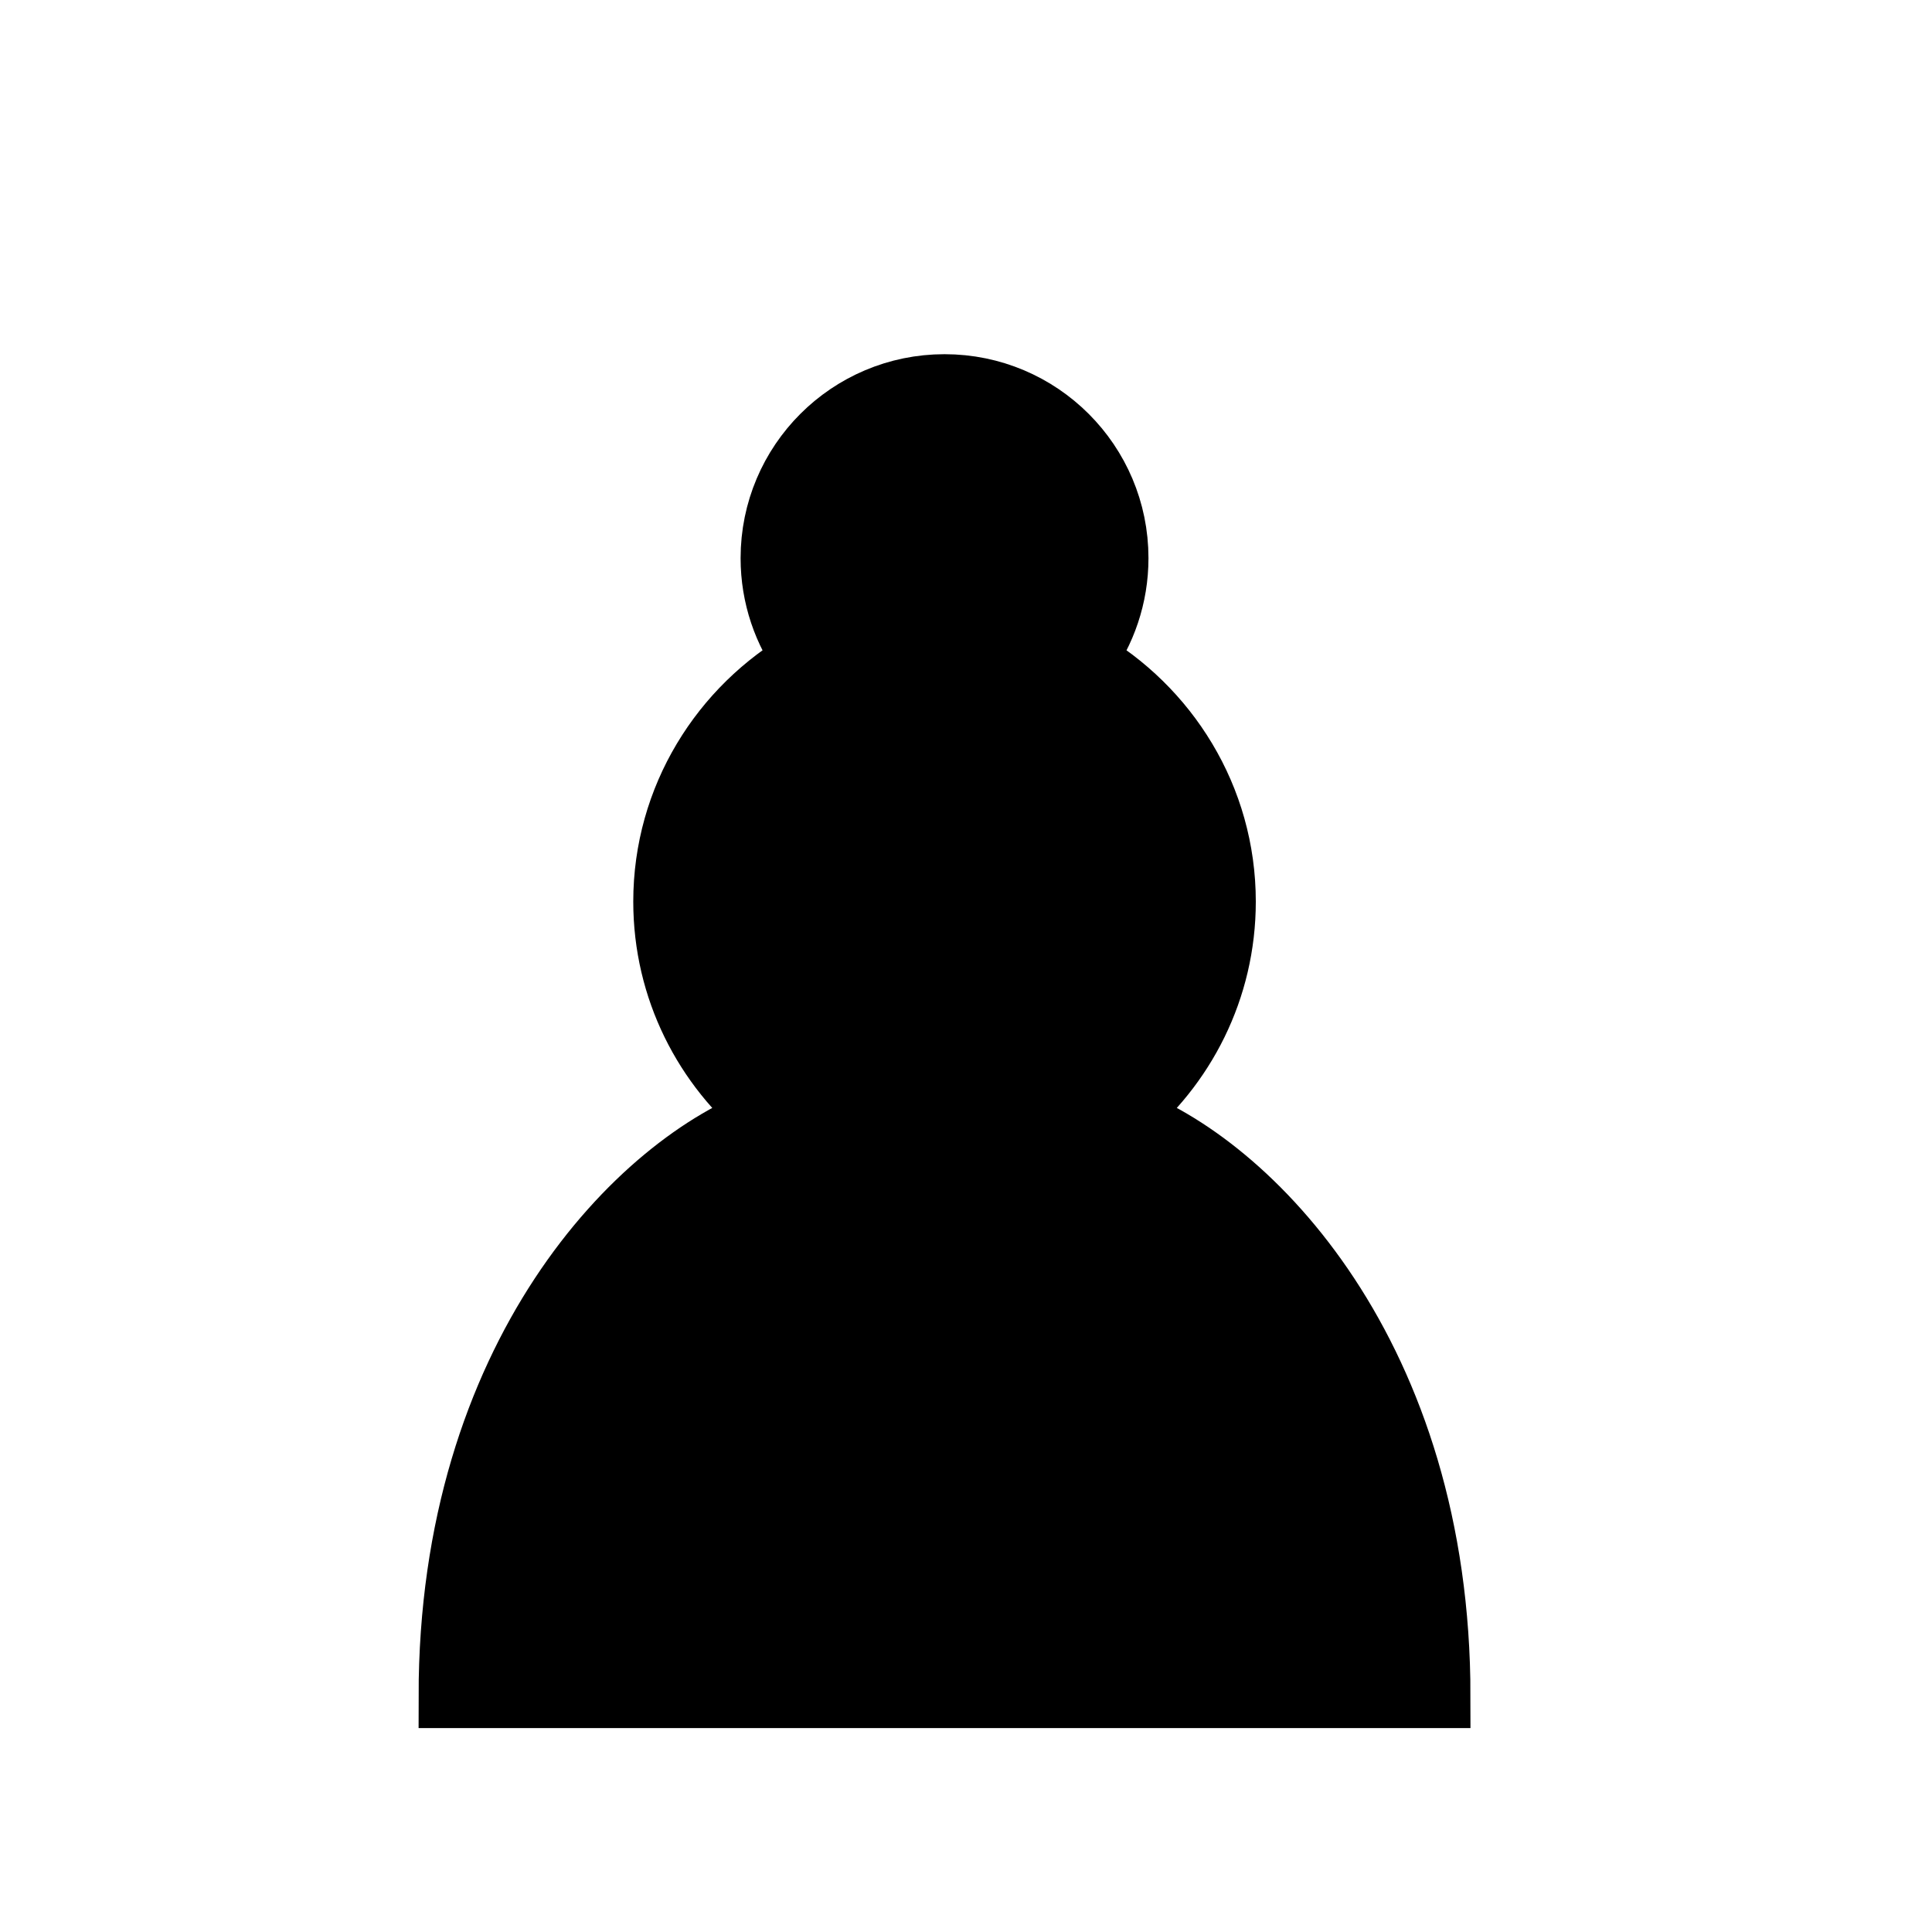
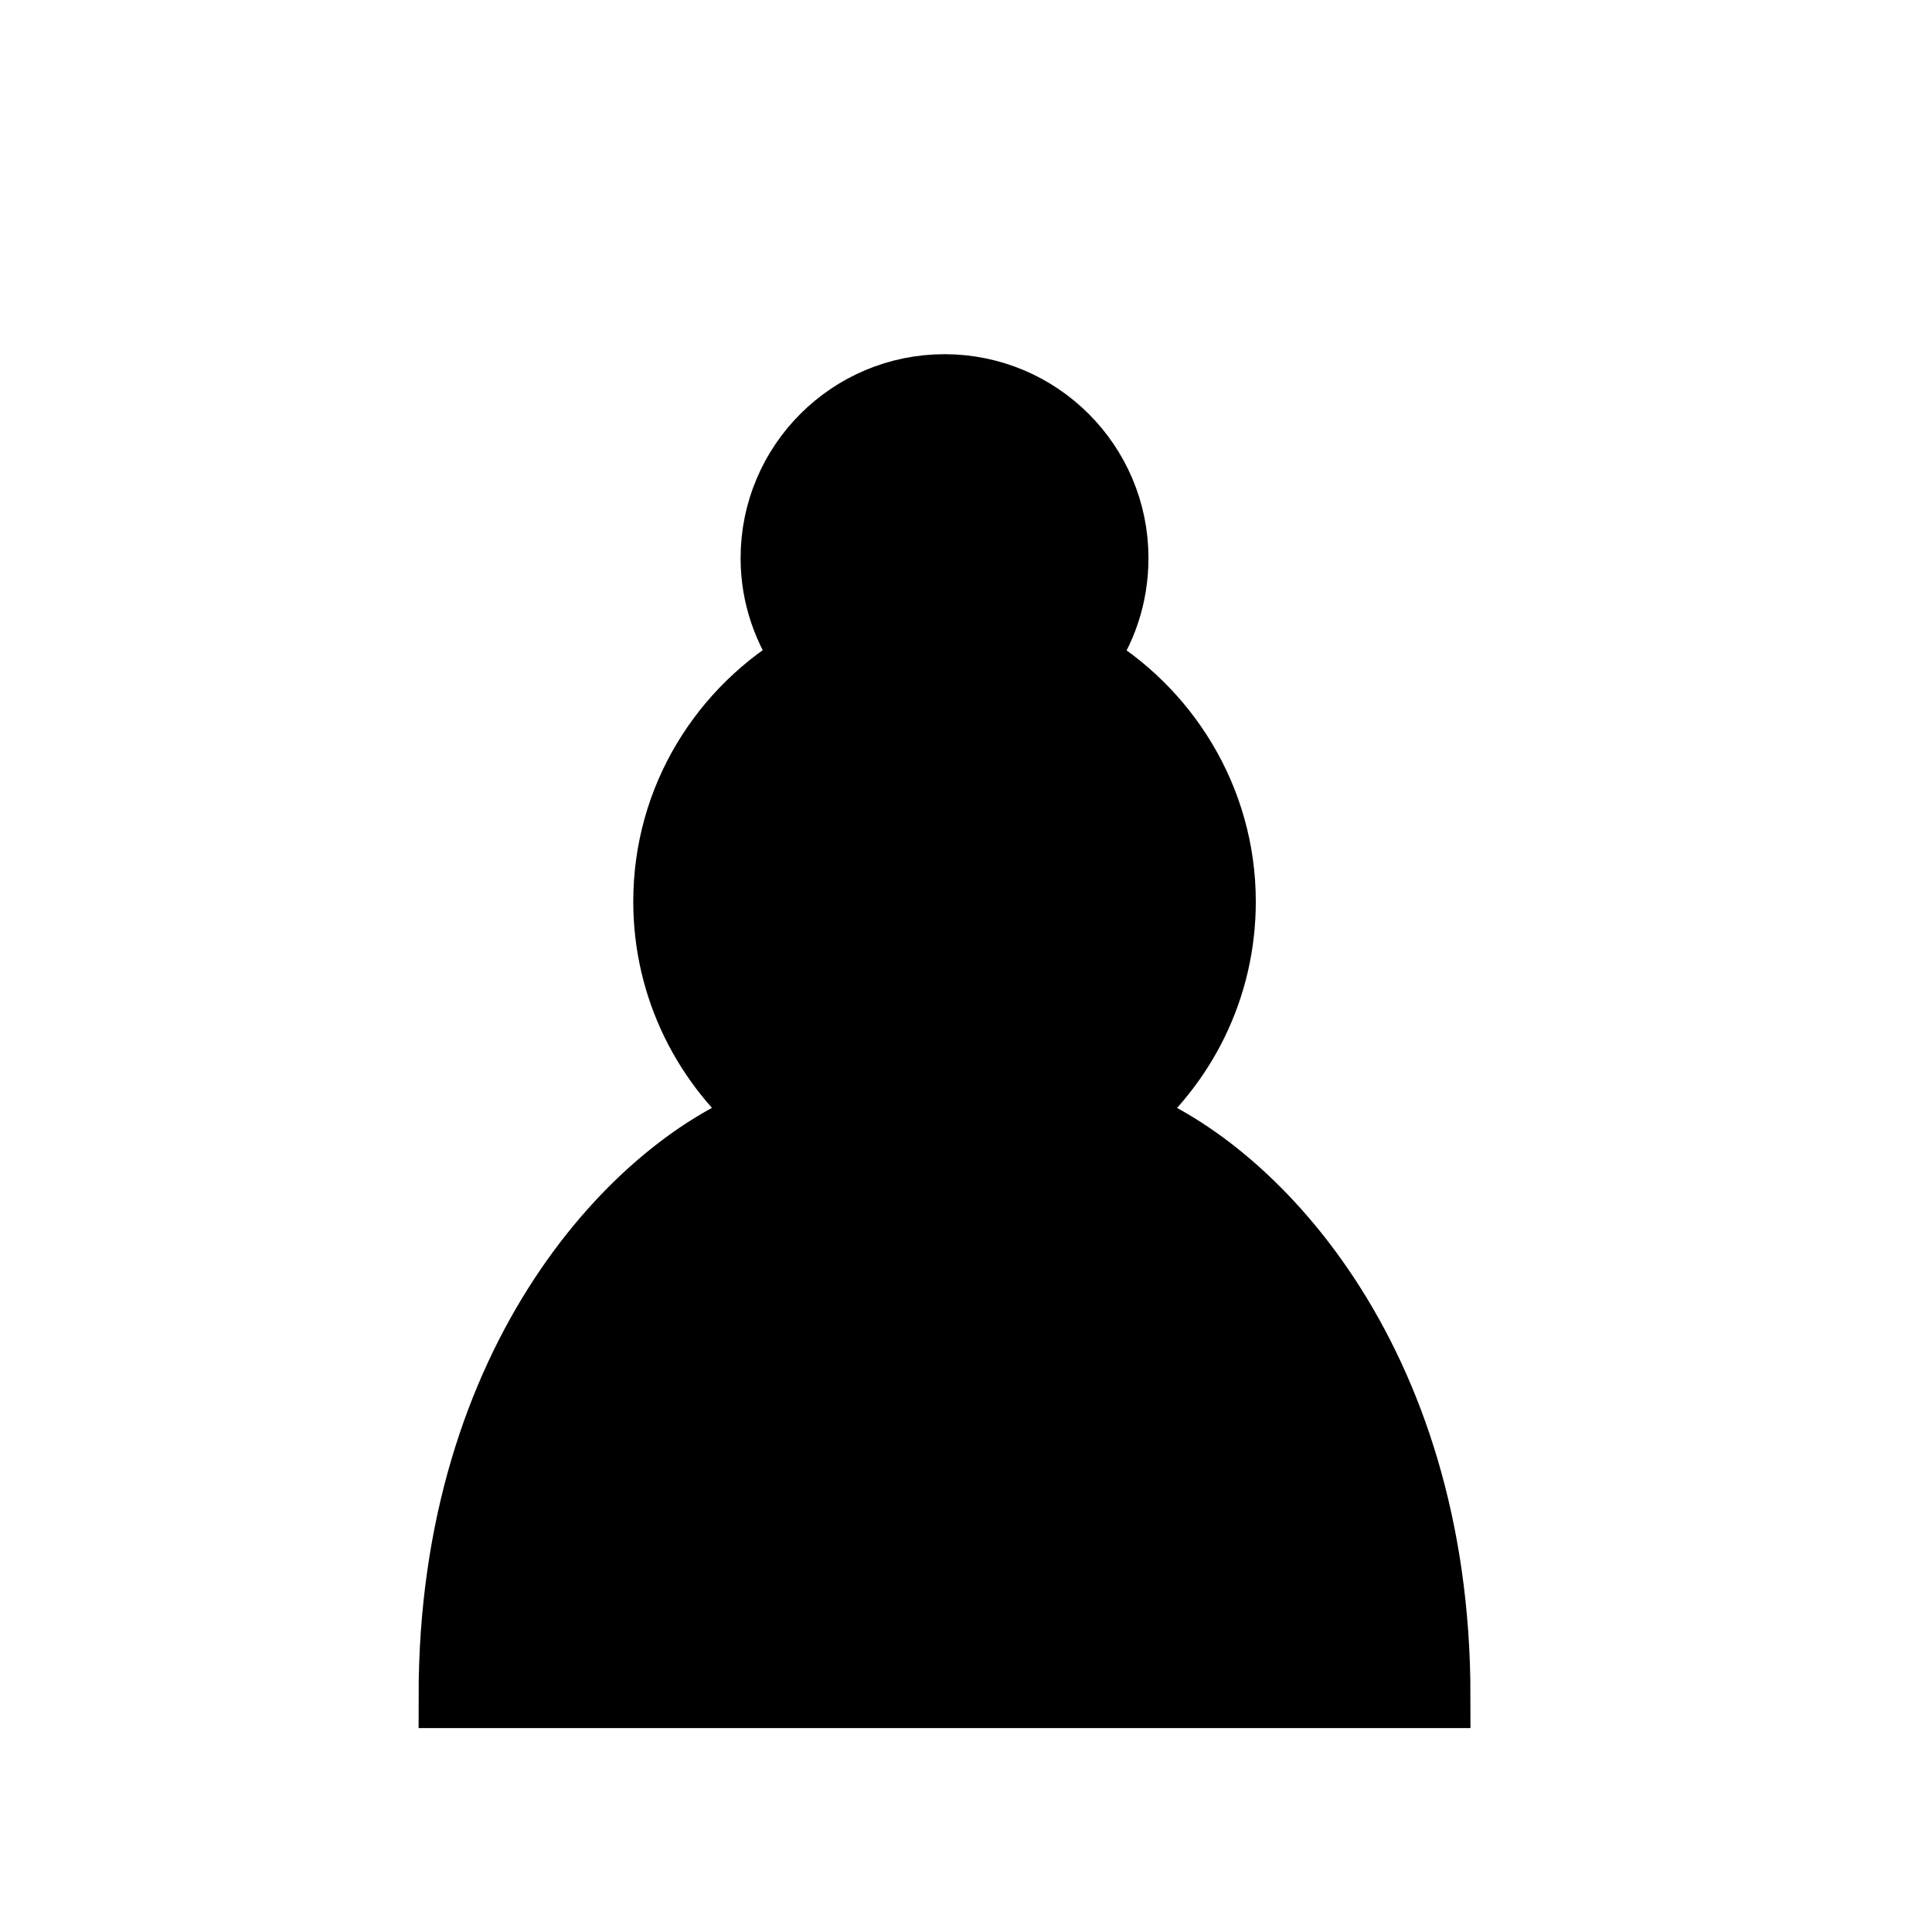
- <svg xmlns="http://www.w3.org/2000/svg" version="1.1" width="45" height="45">
-   <link type="text/css" id="dark-mode" rel="stylesheet" href="" />
-   <style type="text/css" id="dark-mode-custom-style" />
-   <path d="M 22,9 C 19.79,9 18,10.79 18,13 C 18,13.89 18.29,14.71 18.78,15.38 C 16.83,16.5 15.5,18.59 15.5,21 C 15.5,23.03 16.44,24.84 17.91,26.03 C 14.91,27.09 10.5,31.58 10.5,39.5 L 33.5,39.5 C 33.5,31.58 29.09,27.09 26.09,26.03 C 27.56,24.84 28.5,23.03 28.5,21 C 28.5,18.59 27.17,16.5 25.22,15.38 C 25.71,14.71 26,13.89 26,13 C 26,10.79 24.21,9 22,9 z " style="opacity:1; fill:#000000; fill-opacity:1; fill-rule:nonzero; stroke:#000000; stroke-width:1.5; stroke-linecap:round; stroke-linejoin:miter; stroke-miterlimit:4; stroke-dasharray:none; stroke-opacity:1;" />
+ <svg xmlns="http://www.w3.org/2000/svg" width="45" height="45">
+   <link type="text/css" rel="stylesheet" href="" />
+   <path d="M22 9a4 4 0 0 0-4 4c0 .9.3 1.7.78 2.38-1.95 1.12-3.28 3.2-3.28 5.62 0 2.03.94 3.84 2.4 5.03-3 1.06-7.4 5.55-7.4 13.47h23c0-7.92-4.4-12.4-7.4-13.47 1.47-1.2 2.4-3 2.4-5.03 0-2.4-1.33-4.5-3.28-5.62.5-.67.78-1.5.78-2.38a4 4 0 0 0-4-4z" stroke="#000" stroke-width="1.5" />
</svg>
